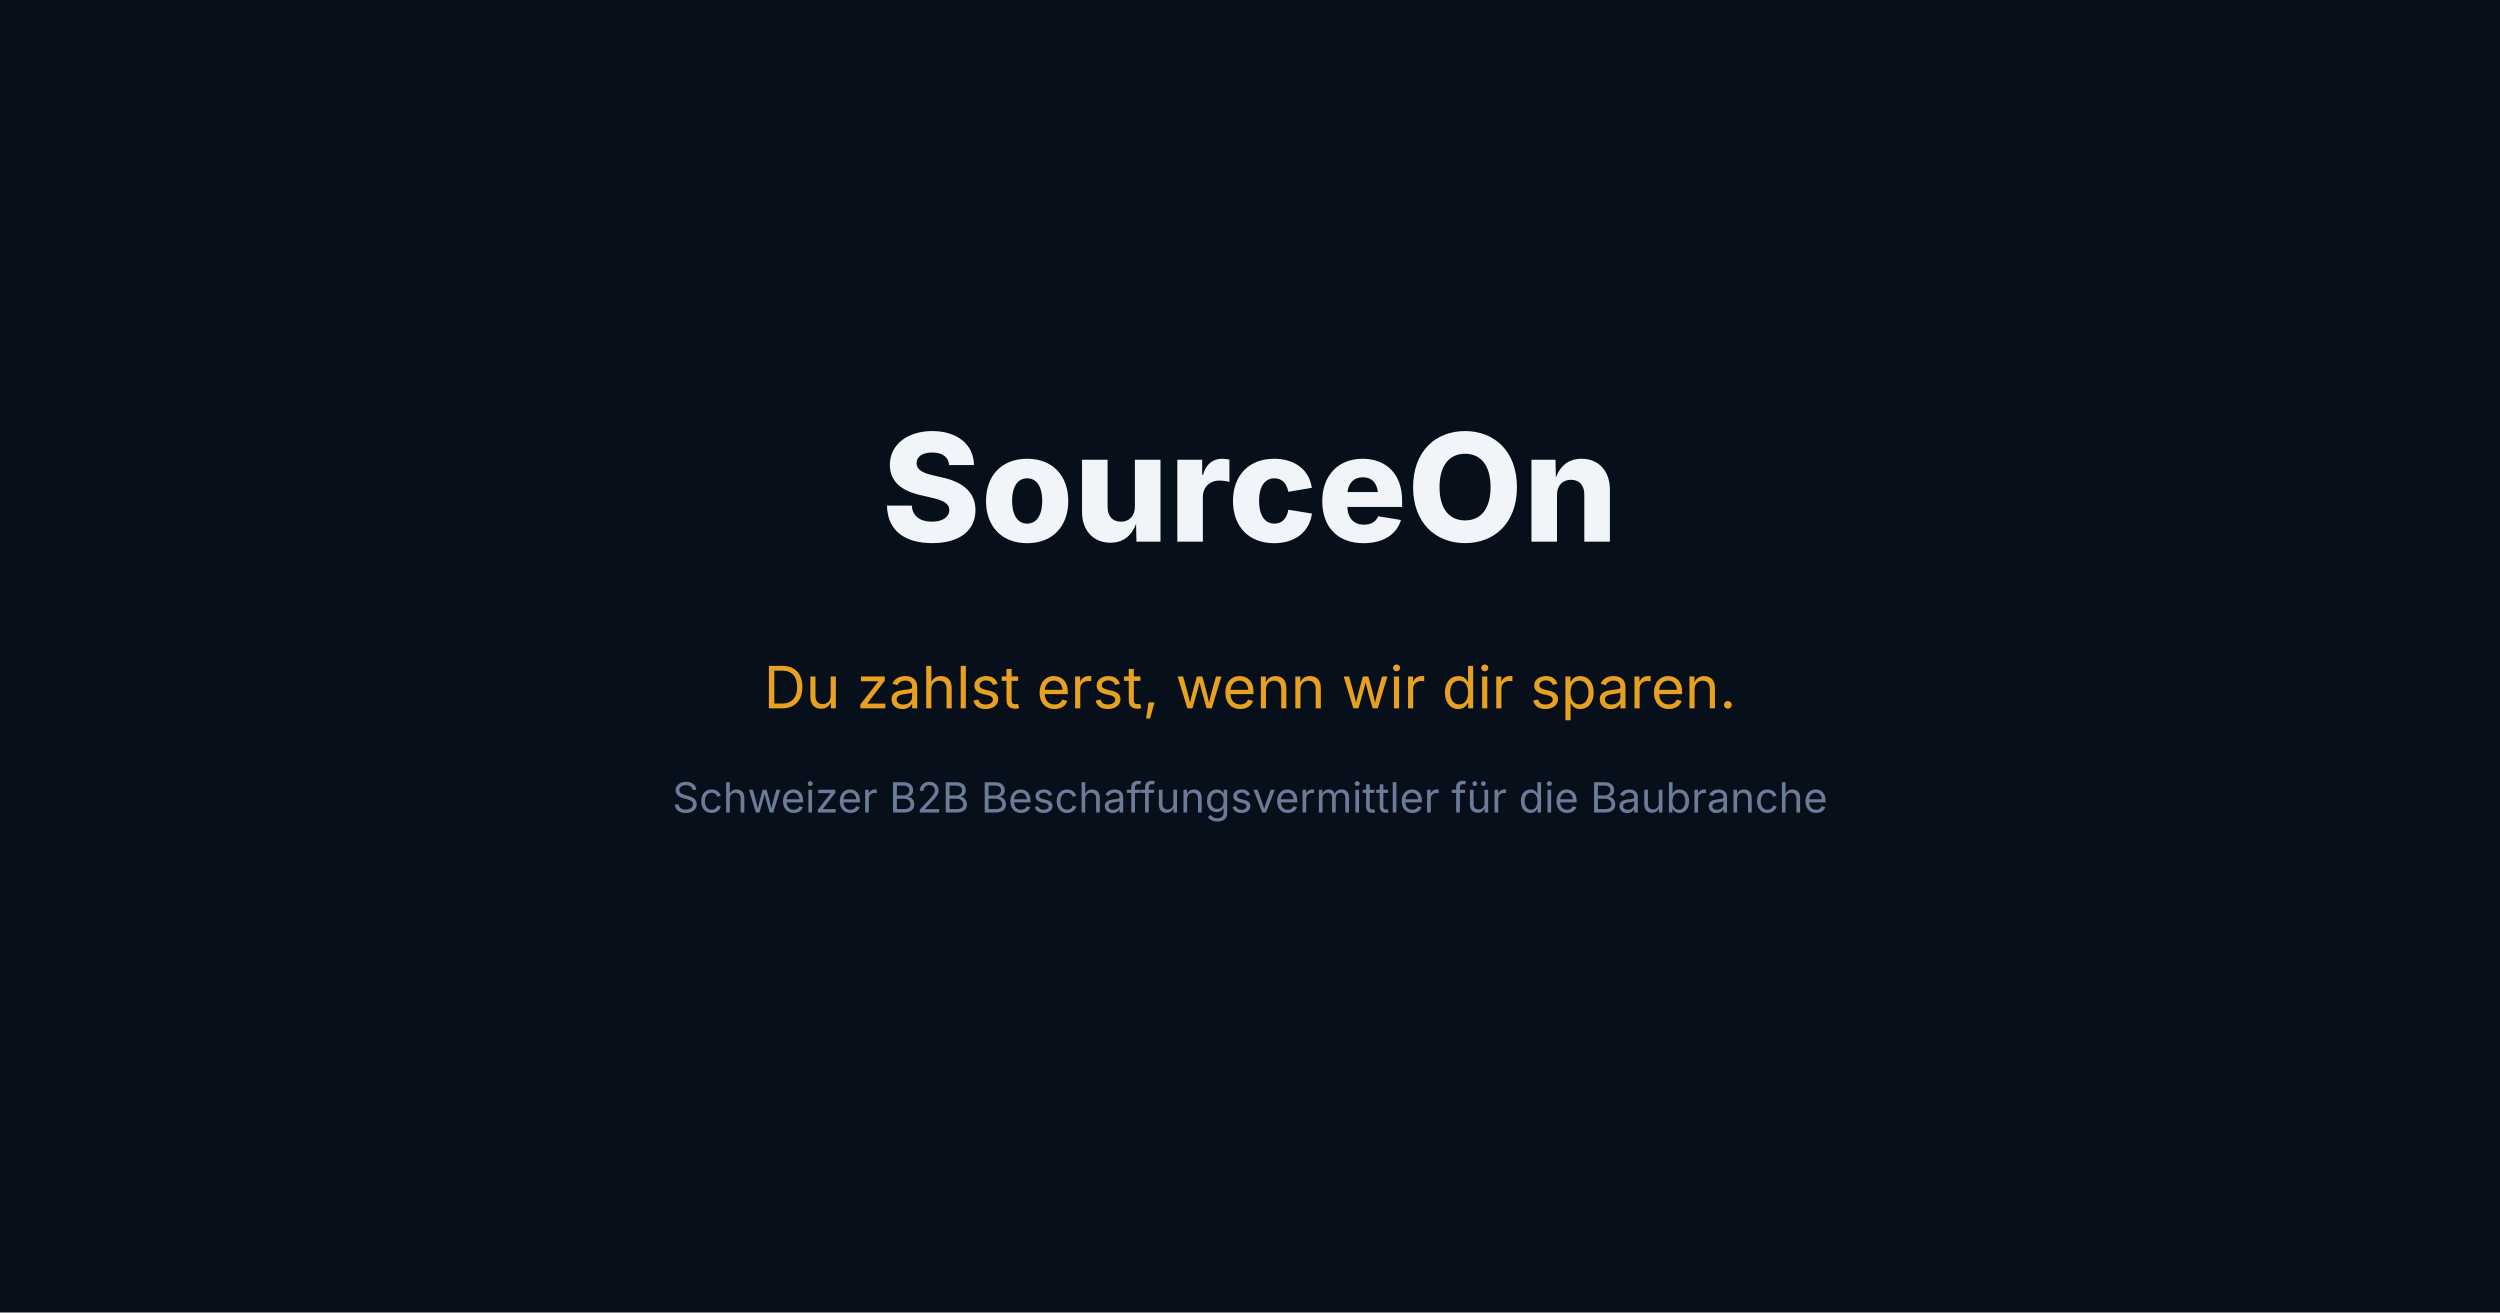
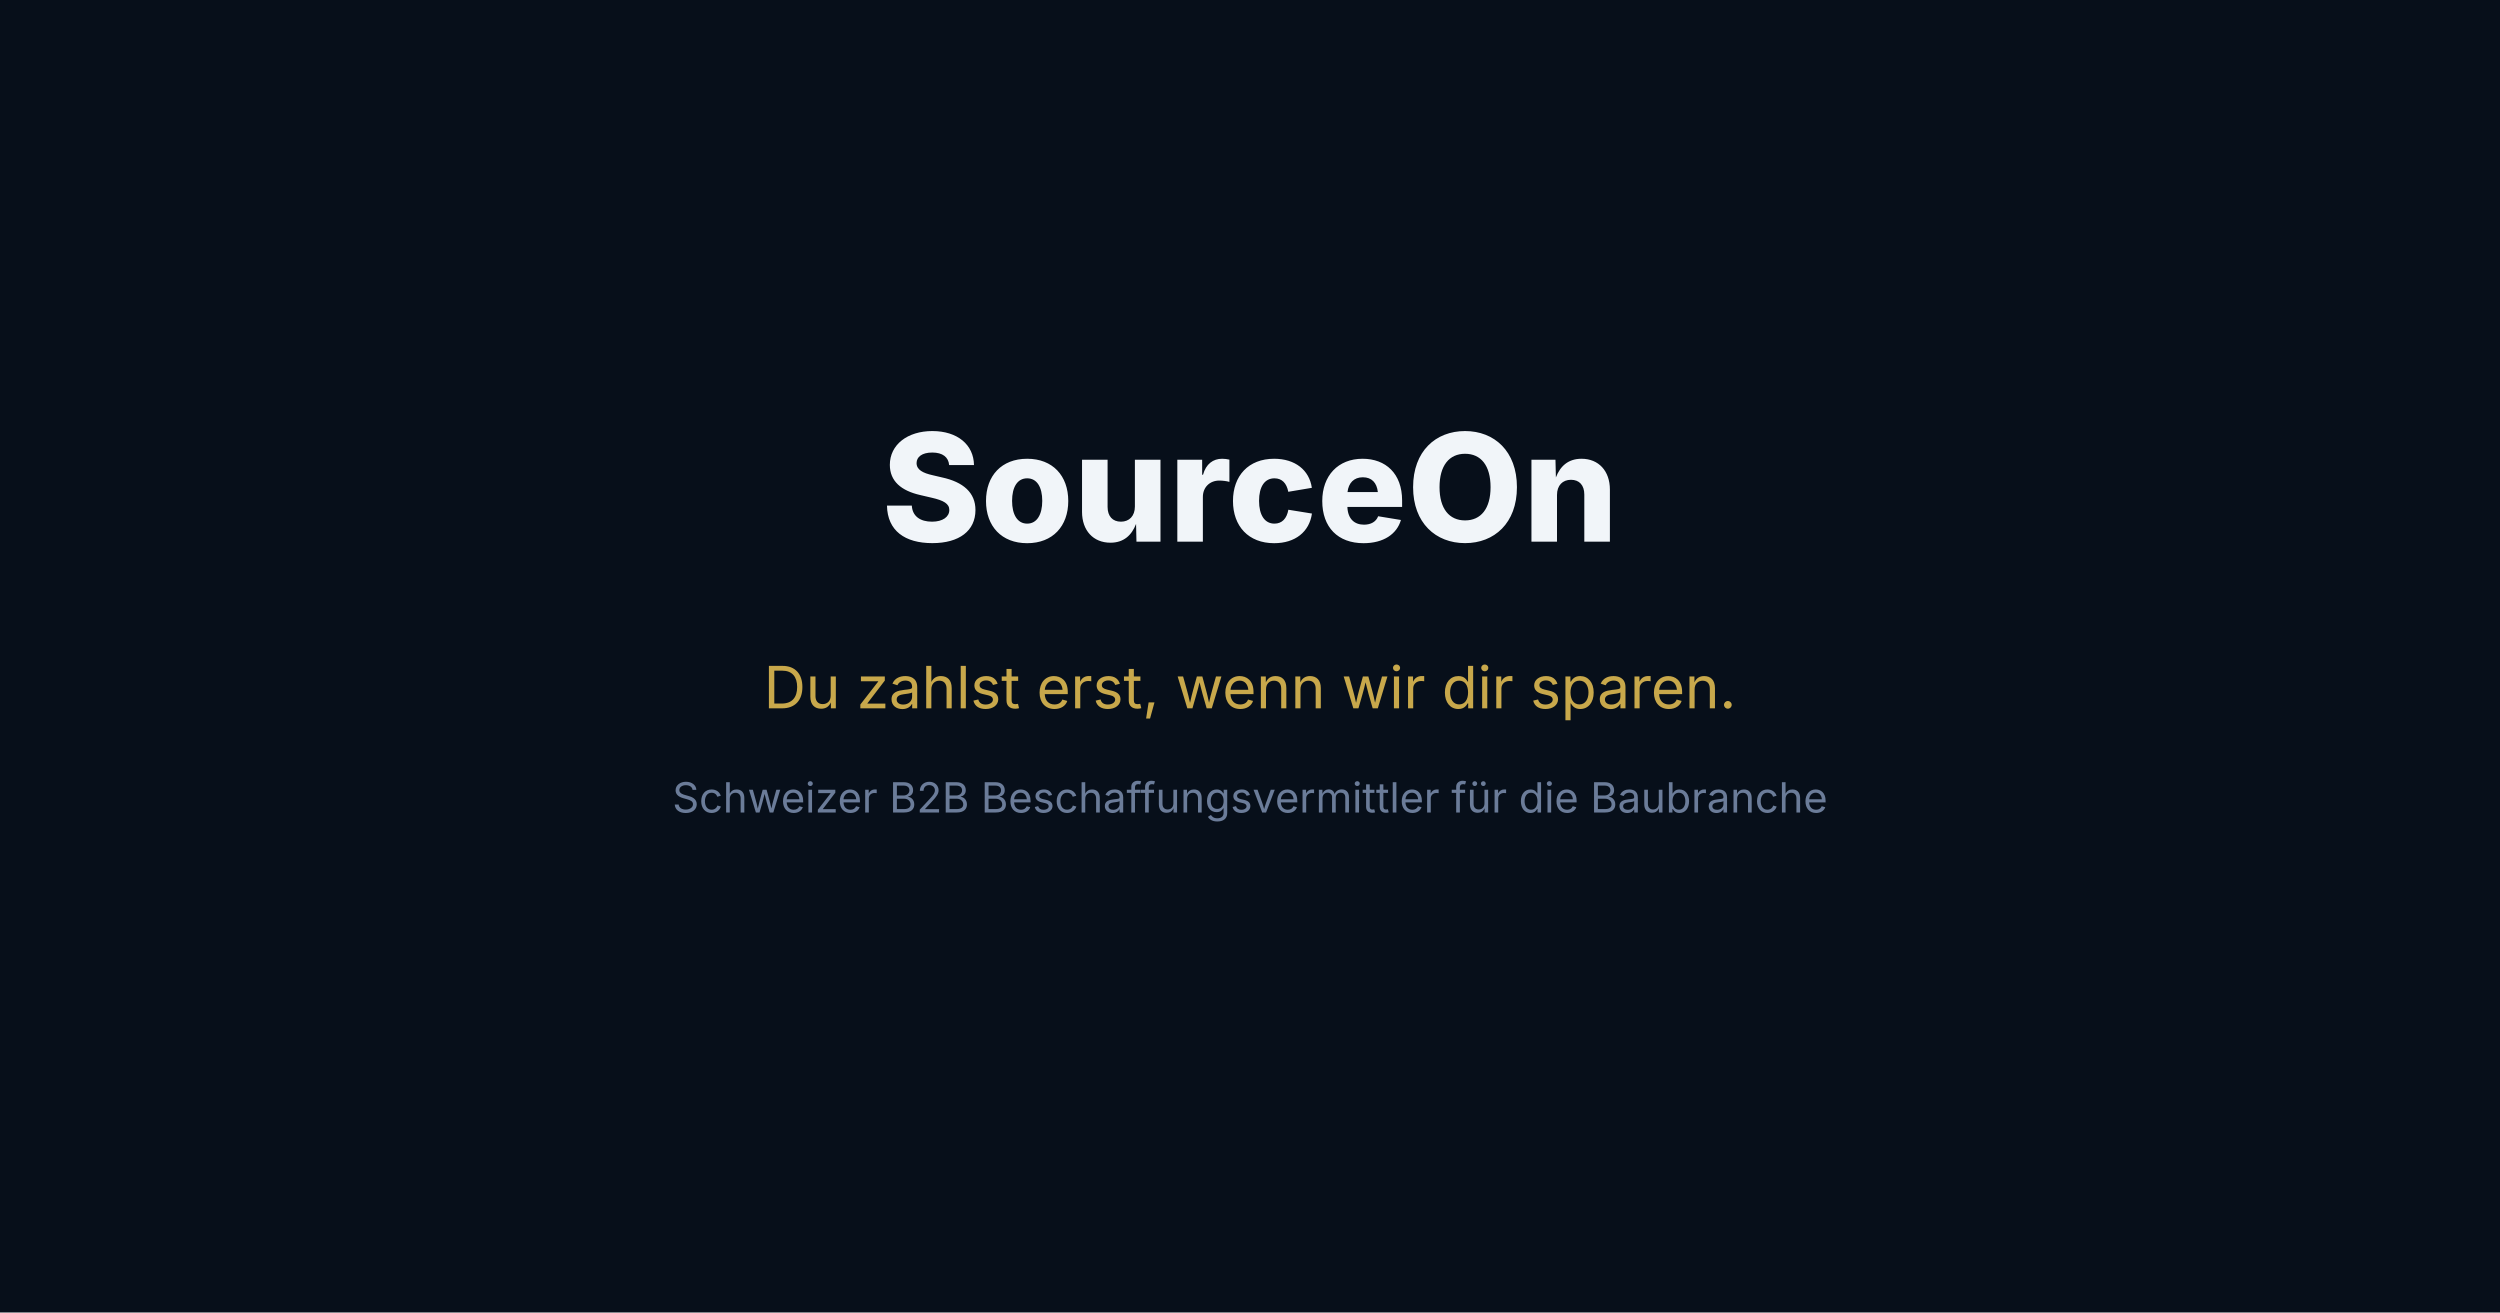
<svg xmlns="http://www.w3.org/2000/svg" width="1200" height="630">
  <rect width="1200" height="630" fill="#070F1A" />
  <text x="600" y="260" font-family="Inter, sans-serif" font-size="72" font-weight="800" fill="#F1F5F9" text-anchor="middle">SourceOn</text>
-   <text x="600" y="340" font-family="Inter, sans-serif" font-size="28" fill="#E8A020" text-anchor="middle">Du zahlst erst, wenn wir dir sparen.</text>
+   <text x="600" y="340" font-family="Inter, sans-serif" font-size="28" fill="#C8A84B" text-anchor="middle">Du zahlst erst, wenn wir dir sparen.</text>
  <text x="600" y="390" font-family="Inter, sans-serif" font-size="20" fill="#6B7C99" text-anchor="middle">Schweizer B2B Beschaffungsvermittler für die Baubranche</text>
</svg>
